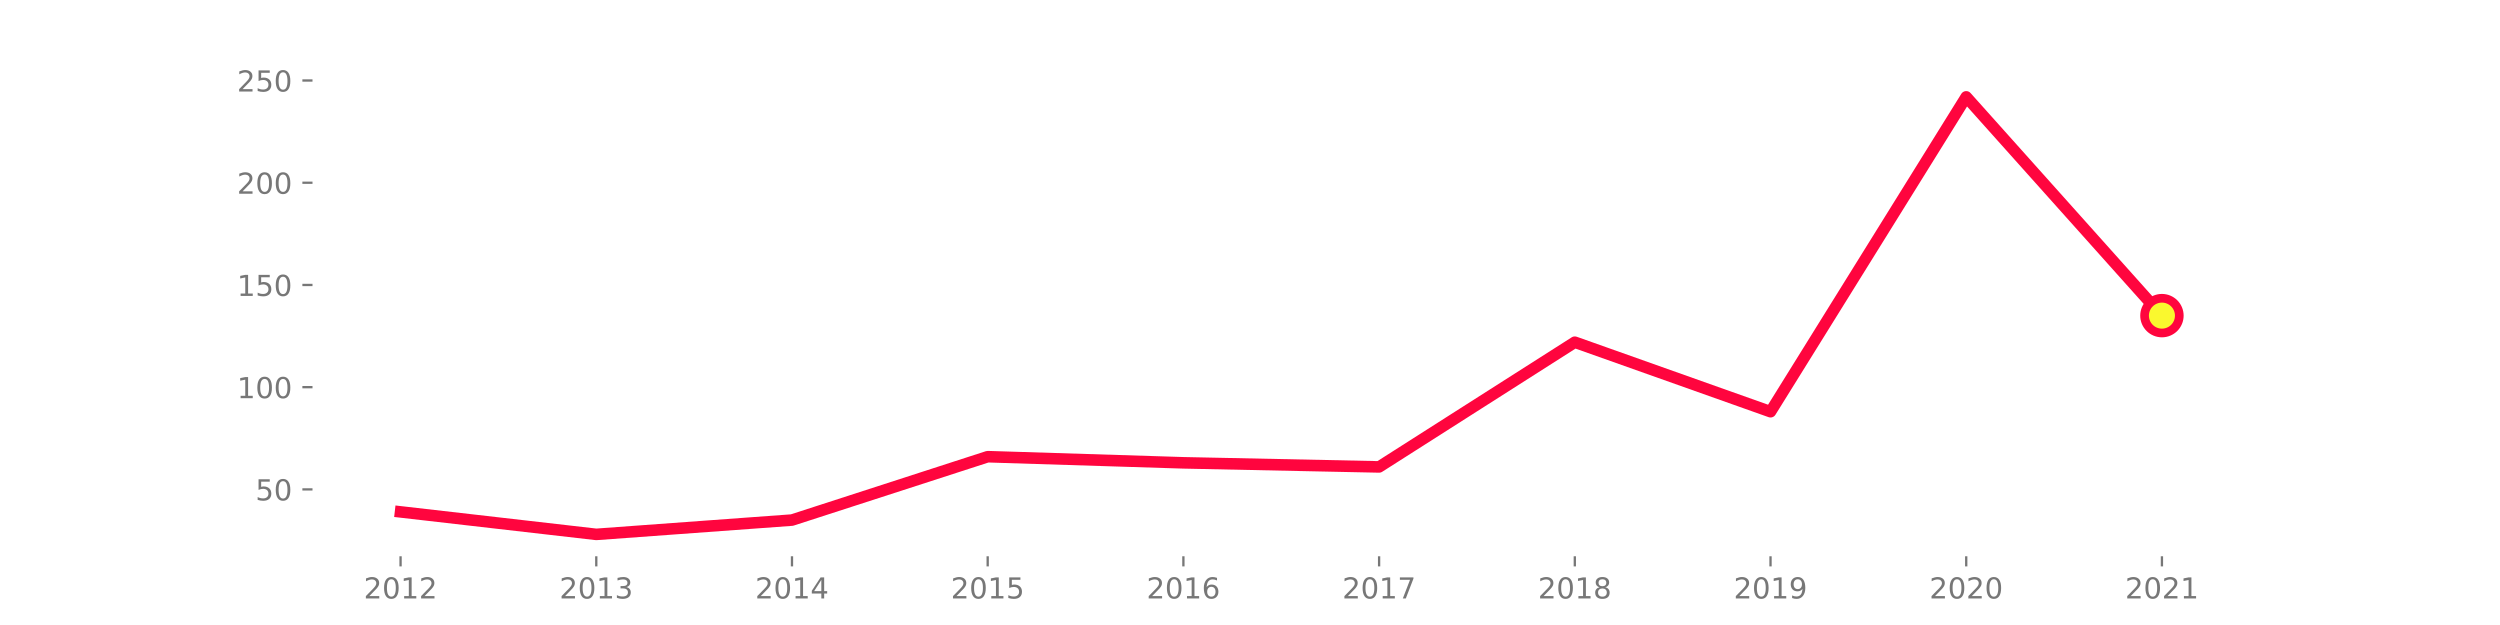
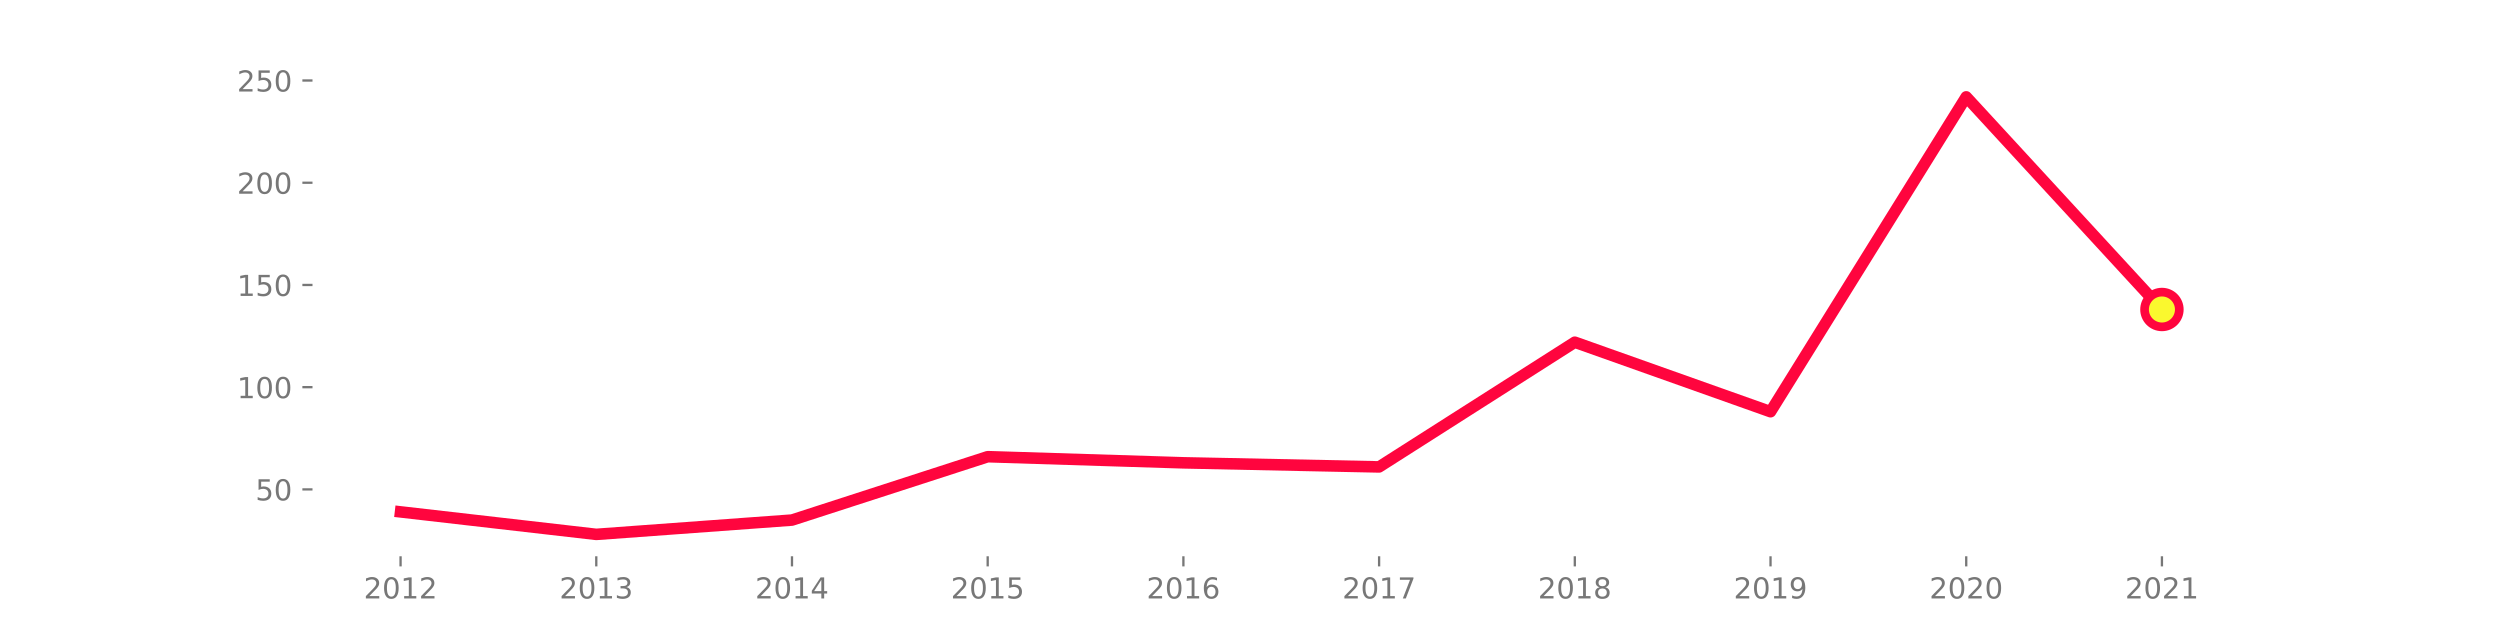
<svg xmlns="http://www.w3.org/2000/svg" xmlns:xlink="http://www.w3.org/1999/xlink" height="216pt" version="1.1" viewBox="0 0 864 216" width="864pt">
  <defs>
    <style type="text/css">*{stroke-linecap:butt;stroke-linejoin:round;}</style>
  </defs>
  <g id="figure_1">
    <g id="patch_1">
      <path d="M 0 216  L 864 216  L 864 0  L 0 0  z " style="fill:none;" />
    </g>
    <g id="axes_1">
      <g id="patch_2">
        <path d="M 108 192.24  L 777.6 192.24  L 777.6 25.92  L 108 25.92  z " style="fill:none;" />
      </g>
      <g id="matplotlib.axis_1">
        <g id="xtick_1">
          <g id="line2d_1">
            <defs>
              <path d="M 0 0  L 0 3.5  " id="m369d5d4faf" style="stroke:#777777;stroke-width:0.8;" />
            </defs>
            <g>
              <use style="fill:#777777;stroke:#777777;stroke-width:0.8;" x="138.436" xlink:href="#m369d5d4faf" y="192.24" />
            </g>
          </g>
          <g id="text_1">
            <g style="fill:#777777;" transform="translate(125.7114 206.8384)scale(0.1 -0.1)">
              <defs>
                <path d="M 19.188 8.297  L 53.609 8.297  L 53.609 0  L 7.328 0  L 7.328 8.297  Q 12.938 14.109 22.625 23.891  Q 32.328 33.688 34.812 36.531  Q 39.547 41.844 41.422 45.531  Q 43.312 49.219 43.312 52.781  Q 43.312 58.594 39.234 62.25  Q 35.156 65.922 28.609 65.922  Q 23.969 65.922 18.812 64.312  Q 13.672 62.703 7.812 59.422  L 7.812 69.391  Q 13.766 71.781 18.938 73  Q 24.125 74.219 28.422 74.219  Q 39.75 74.219 46.484 68.547  Q 53.219 62.891 53.219 53.422  Q 53.219 48.922 51.531 44.891  Q 49.859 40.875 45.406 35.406  Q 44.188 33.984 37.641 27.219  Q 31.109 20.453 19.188 8.297  z " id="DejaVuSans-50" />
                <path d="M 31.781 66.406  Q 24.172 66.406 20.328 58.906  Q 16.5 51.422 16.5 36.375  Q 16.5 21.391 20.328 13.891  Q 24.172 6.391 31.781 6.391  Q 39.453 6.391 43.281 13.891  Q 47.125 21.391 47.125 36.375  Q 47.125 51.422 43.281 58.906  Q 39.453 66.406 31.781 66.406  z M 31.781 74.219  Q 44.047 74.219 50.516 64.516  Q 56.984 54.828 56.984 36.375  Q 56.984 17.969 50.516 8.266  Q 44.047 -1.422 31.781 -1.422  Q 19.531 -1.422 13.062 8.266  Q 6.594 17.969 6.594 36.375  Q 6.594 54.828 13.062 64.516  Q 19.531 74.219 31.781 74.219  z " id="DejaVuSans-48" />
                <path d="M 12.406 8.297  L 28.516 8.297  L 28.516 63.922  L 10.984 60.406  L 10.984 69.391  L 28.422 72.906  L 38.281 72.906  L 38.281 8.297  L 54.391 8.297  L 54.391 0  L 12.406 0  z " id="DejaVuSans-49" />
              </defs>
              <use xlink:href="#DejaVuSans-50" />
              <use x="63.623" xlink:href="#DejaVuSans-48" />
              <use x="127.246" xlink:href="#DejaVuSans-49" />
              <use x="190.869" xlink:href="#DejaVuSans-50" />
            </g>
          </g>
        </g>
        <g id="xtick_2">
          <g id="line2d_2">
            <g>
              <use style="fill:#777777;stroke:#777777;stroke-width:0.8;" x="206.073" xlink:href="#m369d5d4faf" y="192.24" />
            </g>
          </g>
          <g id="text_2">
            <g style="fill:#777777;" transform="translate(193.3477 206.8384)scale(0.1 -0.1)">
              <defs>
                <path d="M 40.578 39.312  Q 47.656 37.797 51.625 33  Q 55.609 28.219 55.609 21.188  Q 55.609 10.406 48.188 4.484  Q 40.766 -1.422 27.094 -1.422  Q 22.516 -1.422 17.656 -0.516  Q 12.797 0.391 7.625 2.203  L 7.625 11.719  Q 11.719 9.328 16.594 8.109  Q 21.484 6.891 26.812 6.891  Q 36.078 6.891 40.938 10.547  Q 45.797 14.203 45.797 21.188  Q 45.797 27.641 41.281 31.266  Q 36.766 34.906 28.719 34.906  L 20.219 34.906  L 20.219 43.016  L 29.109 43.016  Q 36.375 43.016 40.234 45.922  Q 44.094 48.828 44.094 54.297  Q 44.094 59.906 40.109 62.906  Q 36.141 65.922 28.719 65.922  Q 24.656 65.922 20.016 65.031  Q 15.375 64.156 9.812 62.312  L 9.812 71.094  Q 15.438 72.656 20.344 73.438  Q 25.25 74.219 29.594 74.219  Q 40.828 74.219 47.359 69.109  Q 53.906 64.016 53.906 55.328  Q 53.906 49.266 50.438 45.094  Q 46.969 40.922 40.578 39.312  z " id="DejaVuSans-51" />
              </defs>
              <use xlink:href="#DejaVuSans-50" />
              <use x="63.623" xlink:href="#DejaVuSans-48" />
              <use x="127.246" xlink:href="#DejaVuSans-49" />
              <use x="190.869" xlink:href="#DejaVuSans-51" />
            </g>
          </g>
        </g>
        <g id="xtick_3">
          <g id="line2d_3">
            <g>
              <use style="fill:#777777;stroke:#777777;stroke-width:0.8;" x="273.709" xlink:href="#m369d5d4faf" y="192.24" />
            </g>
          </g>
          <g id="text_3">
            <g style="fill:#777777;" transform="translate(260.9841 206.8384)scale(0.1 -0.1)">
              <defs>
                <path d="M 37.797 64.312  L 12.891 25.391  L 37.797 25.391  z M 35.203 72.906  L 47.609 72.906  L 47.609 25.391  L 58.016 25.391  L 58.016 17.188  L 47.609 17.188  L 47.609 0  L 37.797 0  L 37.797 17.188  L 4.891 17.188  L 4.891 26.703  z " id="DejaVuSans-52" />
              </defs>
              <use xlink:href="#DejaVuSans-50" />
              <use x="63.623" xlink:href="#DejaVuSans-48" />
              <use x="127.246" xlink:href="#DejaVuSans-49" />
              <use x="190.869" xlink:href="#DejaVuSans-52" />
            </g>
          </g>
        </g>
        <g id="xtick_4">
          <g id="line2d_4">
            <g>
              <use style="fill:#777777;stroke:#777777;stroke-width:0.8;" x="341.345" xlink:href="#m369d5d4faf" y="192.24" />
            </g>
          </g>
          <g id="text_4">
            <g style="fill:#777777;" transform="translate(328.6205 206.8384)scale(0.1 -0.1)">
              <defs>
                <path d="M 10.797 72.906  L 49.516 72.906  L 49.516 64.594  L 19.828 64.594  L 19.828 46.734  Q 21.969 47.469 24.109 47.828  Q 26.266 48.188 28.422 48.188  Q 40.625 48.188 47.75 41.5  Q 54.891 34.812 54.891 23.391  Q 54.891 11.625 47.562 5.094  Q 40.234 -1.422 26.906 -1.422  Q 22.312 -1.422 17.547 -0.641  Q 12.797 0.141 7.719 1.703  L 7.719 11.625  Q 12.109 9.234 16.797 8.062  Q 21.484 6.891 26.703 6.891  Q 35.156 6.891 40.078 11.328  Q 45.016 15.766 45.016 23.391  Q 45.016 31 40.078 35.438  Q 35.156 39.891 26.703 39.891  Q 22.75 39.891 18.812 39.016  Q 14.891 38.141 10.797 36.281  z " id="DejaVuSans-53" />
              </defs>
              <use xlink:href="#DejaVuSans-50" />
              <use x="63.623" xlink:href="#DejaVuSans-48" />
              <use x="127.246" xlink:href="#DejaVuSans-49" />
              <use x="190.869" xlink:href="#DejaVuSans-53" />
            </g>
          </g>
        </g>
        <g id="xtick_5">
          <g id="line2d_5">
            <g>
              <use style="fill:#777777;stroke:#777777;stroke-width:0.8;" x="408.982" xlink:href="#m369d5d4faf" y="192.24" />
            </g>
          </g>
          <g id="text_5">
            <g style="fill:#777777;" transform="translate(396.2568 206.8384)scale(0.1 -0.1)">
              <defs>
                <path d="M 33.016 40.375  Q 26.375 40.375 22.484 35.828  Q 18.609 31.297 18.609 23.391  Q 18.609 15.531 22.484 10.953  Q 26.375 6.391 33.016 6.391  Q 39.656 6.391 43.531 10.953  Q 47.406 15.531 47.406 23.391  Q 47.406 31.297 43.531 35.828  Q 39.656 40.375 33.016 40.375  z M 52.594 71.297  L 52.594 62.312  Q 48.875 64.062 45.094 64.984  Q 41.312 65.922 37.594 65.922  Q 27.828 65.922 22.672 59.328  Q 17.531 52.734 16.797 39.406  Q 19.672 43.656 24.016 45.922  Q 28.375 48.188 33.594 48.188  Q 44.578 48.188 50.953 41.516  Q 57.328 34.859 57.328 23.391  Q 57.328 12.156 50.688 5.359  Q 44.047 -1.422 33.016 -1.422  Q 20.359 -1.422 13.672 8.266  Q 6.984 17.969 6.984 36.375  Q 6.984 53.656 15.188 63.938  Q 23.391 74.219 37.203 74.219  Q 40.922 74.219 44.703 73.484  Q 48.484 72.75 52.594 71.297  z " id="DejaVuSans-54" />
              </defs>
              <use xlink:href="#DejaVuSans-50" />
              <use x="63.623" xlink:href="#DejaVuSans-48" />
              <use x="127.246" xlink:href="#DejaVuSans-49" />
              <use x="190.869" xlink:href="#DejaVuSans-54" />
            </g>
          </g>
        </g>
        <g id="xtick_6">
          <g id="line2d_6">
            <g>
              <use style="fill:#777777;stroke:#777777;stroke-width:0.8;" x="476.618" xlink:href="#m369d5d4faf" y="192.24" />
            </g>
          </g>
          <g id="text_6">
            <g style="fill:#777777;" transform="translate(463.8932 206.8384)scale(0.1 -0.1)">
              <defs>
                <path d="M 8.203 72.906  L 55.078 72.906  L 55.078 68.703  L 28.609 0  L 18.312 0  L 43.219 64.594  L 8.203 64.594  z " id="DejaVuSans-55" />
              </defs>
              <use xlink:href="#DejaVuSans-50" />
              <use x="63.623" xlink:href="#DejaVuSans-48" />
              <use x="127.246" xlink:href="#DejaVuSans-49" />
              <use x="190.869" xlink:href="#DejaVuSans-55" />
            </g>
          </g>
        </g>
        <g id="xtick_7">
          <g id="line2d_7">
            <g>
              <use style="fill:#777777;stroke:#777777;stroke-width:0.8;" x="544.255" xlink:href="#m369d5d4faf" y="192.24" />
            </g>
          </g>
          <g id="text_7">
            <g style="fill:#777777;" transform="translate(531.5295 206.8384)scale(0.1 -0.1)">
              <defs>
                <path d="M 31.781 34.625  Q 24.75 34.625 20.719 30.859  Q 16.703 27.094 16.703 20.516  Q 16.703 13.922 20.719 10.156  Q 24.75 6.391 31.781 6.391  Q 38.812 6.391 42.859 10.172  Q 46.922 13.969 46.922 20.516  Q 46.922 27.094 42.891 30.859  Q 38.875 34.625 31.781 34.625  z M 21.922 38.812  Q 15.578 40.375 12.031 44.719  Q 8.5 49.078 8.5 55.328  Q 8.5 64.062 14.719 69.141  Q 20.953 74.219 31.781 74.219  Q 42.672 74.219 48.875 69.141  Q 55.078 64.062 55.078 55.328  Q 55.078 49.078 51.531 44.719  Q 48 40.375 41.703 38.812  Q 48.828 37.156 52.797 32.312  Q 56.781 27.484 56.781 20.516  Q 56.781 9.906 50.312 4.234  Q 43.844 -1.422 31.781 -1.422  Q 19.734 -1.422 13.25 4.234  Q 6.781 9.906 6.781 20.516  Q 6.781 27.484 10.781 32.312  Q 14.797 37.156 21.922 38.812  z M 18.312 54.391  Q 18.312 48.734 21.844 45.562  Q 25.391 42.391 31.781 42.391  Q 38.141 42.391 41.719 45.562  Q 45.312 48.734 45.312 54.391  Q 45.312 60.062 41.719 63.234  Q 38.141 66.406 31.781 66.406  Q 25.391 66.406 21.844 63.234  Q 18.312 60.062 18.312 54.391  z " id="DejaVuSans-56" />
              </defs>
              <use xlink:href="#DejaVuSans-50" />
              <use x="63.623" xlink:href="#DejaVuSans-48" />
              <use x="127.246" xlink:href="#DejaVuSans-49" />
              <use x="190.869" xlink:href="#DejaVuSans-56" />
            </g>
          </g>
        </g>
        <g id="xtick_8">
          <g id="line2d_8">
            <g>
              <use style="fill:#777777;stroke:#777777;stroke-width:0.8;" x="611.891" xlink:href="#m369d5d4faf" y="192.24" />
            </g>
          </g>
          <g id="text_8">
            <g style="fill:#777777;" transform="translate(599.1659 206.8384)scale(0.1 -0.1)">
              <defs>
                <path d="M 10.984 1.516  L 10.984 10.5  Q 14.703 8.734 18.5 7.812  Q 22.312 6.891 25.984 6.891  Q 35.75 6.891 40.891 13.453  Q 46.047 20.016 46.781 33.406  Q 43.953 29.203 39.594 26.953  Q 35.25 24.703 29.984 24.703  Q 19.047 24.703 12.672 31.312  Q 6.297 37.938 6.297 49.422  Q 6.297 60.641 12.938 67.422  Q 19.578 74.219 30.609 74.219  Q 43.266 74.219 49.922 64.516  Q 56.594 54.828 56.594 36.375  Q 56.594 19.141 48.406 8.859  Q 40.234 -1.422 26.422 -1.422  Q 22.703 -1.422 18.891 -0.688  Q 15.094 0.047 10.984 1.516  z M 30.609 32.422  Q 37.25 32.422 41.125 36.953  Q 45.016 41.5 45.016 49.422  Q 45.016 57.281 41.125 61.844  Q 37.25 66.406 30.609 66.406  Q 23.969 66.406 20.094 61.844  Q 16.219 57.281 16.219 49.422  Q 16.219 41.5 20.094 36.953  Q 23.969 32.422 30.609 32.422  z " id="DejaVuSans-57" />
              </defs>
              <use xlink:href="#DejaVuSans-50" />
              <use x="63.623" xlink:href="#DejaVuSans-48" />
              <use x="127.246" xlink:href="#DejaVuSans-49" />
              <use x="190.869" xlink:href="#DejaVuSans-57" />
            </g>
          </g>
        </g>
        <g id="xtick_9">
          <g id="line2d_9">
            <g>
              <use style="fill:#777777;stroke:#777777;stroke-width:0.8;" x="679.527" xlink:href="#m369d5d4faf" y="192.24" />
            </g>
          </g>
          <g id="text_9">
            <g style="fill:#777777;" transform="translate(666.8023 206.8384)scale(0.1 -0.1)">
              <use xlink:href="#DejaVuSans-50" />
              <use x="63.623" xlink:href="#DejaVuSans-48" />
              <use x="127.246" xlink:href="#DejaVuSans-50" />
              <use x="190.869" xlink:href="#DejaVuSans-48" />
            </g>
          </g>
        </g>
        <g id="xtick_10">
          <g id="line2d_10">
            <g>
              <use style="fill:#777777;stroke:#777777;stroke-width:0.8;" x="747.164" xlink:href="#m369d5d4faf" y="192.24" />
            </g>
          </g>
          <g id="text_10">
            <g style="fill:#777777;" transform="translate(734.4386 206.8384)scale(0.1 -0.1)">
              <use xlink:href="#DejaVuSans-50" />
              <use x="63.623" xlink:href="#DejaVuSans-48" />
              <use x="127.246" xlink:href="#DejaVuSans-50" />
              <use x="190.869" xlink:href="#DejaVuSans-49" />
            </g>
          </g>
        </g>
      </g>
      <g id="matplotlib.axis_2">
        <g id="ytick_1">
          <g id="line2d_11">
            <defs>
              <path d="M 0 0  L -3.5 0  " id="m733c687d9e" style="stroke:#777777;stroke-width:0.8;" />
            </defs>
            <g>
              <use style="fill:#777777;stroke:#777777;stroke-width:0.8;" x="108" xlink:href="#m733c687d9e" y="169.136" />
            </g>
          </g>
          <g id="text_11">
            <g style="fill:#777777;" transform="translate(88.275 172.9353)scale(0.1 -0.1)">
              <use xlink:href="#DejaVuSans-53" />
              <use x="63.623" xlink:href="#DejaVuSans-48" />
            </g>
          </g>
        </g>
        <g id="ytick_2">
          <g id="line2d_12">
            <g>
              <use style="fill:#777777;stroke:#777777;stroke-width:0.8;" x="108" xlink:href="#m733c687d9e" y="133.809" />
            </g>
          </g>
          <g id="text_12">
            <g style="fill:#777777;" transform="translate(81.9125 137.6082)scale(0.1 -0.1)">
              <use xlink:href="#DejaVuSans-49" />
              <use x="63.623" xlink:href="#DejaVuSans-48" />
              <use x="127.246" xlink:href="#DejaVuSans-48" />
            </g>
          </g>
        </g>
        <g id="ytick_3">
          <g id="line2d_13">
            <g>
              <use style="fill:#777777;stroke:#777777;stroke-width:0.8;" x="108" xlink:href="#m733c687d9e" y="98.482" />
            </g>
          </g>
          <g id="text_13">
            <g style="fill:#777777;" transform="translate(81.9125 102.2811)scale(0.1 -0.1)">
              <use xlink:href="#DejaVuSans-49" />
              <use x="63.623" xlink:href="#DejaVuSans-53" />
              <use x="127.246" xlink:href="#DejaVuSans-48" />
            </g>
          </g>
        </g>
        <g id="ytick_4">
          <g id="line2d_14">
            <g>
              <use style="fill:#777777;stroke:#777777;stroke-width:0.8;" x="108" xlink:href="#m733c687d9e" y="63.155" />
            </g>
          </g>
          <g id="text_14">
            <g style="fill:#777777;" transform="translate(81.9125 66.95399)scale(0.1 -0.1)">
              <use xlink:href="#DejaVuSans-50" />
              <use x="63.623" xlink:href="#DejaVuSans-48" />
              <use x="127.246" xlink:href="#DejaVuSans-48" />
            </g>
          </g>
        </g>
        <g id="ytick_5">
          <g id="line2d_15">
            <g>
              <use style="fill:#777777;stroke:#777777;stroke-width:0.8;" x="108" xlink:href="#m733c687d9e" y="27.828" />
            </g>
          </g>
          <g id="text_15">
            <g style="fill:#777777;" transform="translate(81.9125 31.62688)scale(0.1 -0.1)">
              <use xlink:href="#DejaVuSans-50" />
              <use x="63.623" xlink:href="#DejaVuSans-53" />
              <use x="127.246" xlink:href="#DejaVuSans-48" />
            </g>
          </g>
        </g>
      </g>
      <g id="line2d_16">
-         <path clip-path="url(#p371792d809)" d="M 138.436 176.908  L 206.073 184.68  L 273.709 179.734  L 341.345 157.831  L 408.982 159.951  L 476.618 161.364  L 544.255 118.265  L 611.891 142.287  L 679.527 33.48  L 747.164 109.08  " style="fill:none;stroke:#ff053e;stroke-linecap:square;stroke-width:4;" />
+         <path clip-path="url(#p371792d809)" d="M 138.436 176.908  L 206.073 184.68  L 273.709 179.734  L 341.345 157.831  L 408.982 159.951  L 476.618 161.364  L 544.255 118.265  L 611.891 142.287  L 679.527 33.48  L 747.164 106.96  " style="fill:none;stroke:#ff053e;stroke-linecap:square;stroke-width:4;" />
      </g>
      <g id="line2d_17">
-         <path clip-path="url(#p371792d809)" d="M 747.164 109.08  " style="fill:none;stroke:#ff053e;stroke-linecap:square;stroke-width:4;" />
+         <path clip-path="url(#p371792d809)" d="M 747.164 106.96  " style="fill:none;stroke:#ff053e;stroke-linecap:square;stroke-width:4;" />
        <defs>
          <path d="M 0 6  C 1.591 6 3.117 5.368 4.243 4.243  C 5.368 3.117 6 1.591 6 0  C 6 -1.591 5.368 -3.117 4.243 -4.243  C 3.117 -5.368 1.591 -6 0 -6  C -1.591 -6 -3.117 -5.368 -4.243 -4.243  C -5.368 -3.117 -6 -1.591 -6 0  C -6 1.591 -5.368 3.117 -4.243 4.243  C -3.117 5.368 -1.591 6 0 6  z " id="m761ea37a20" style="stroke:#ff053e;stroke-width:3;" />
        </defs>
        <g clip-path="url(#p371792d809)">
-           <use style="fill:#faf82e;stroke:#ff053e;stroke-width:3;" x="747.164" xlink:href="#m761ea37a20" y="109.08" />
+           <use style="fill:#faf82e;stroke:#ff053e;stroke-width:3;" x="747.164" xlink:href="#m761ea37a20" y="106.96" />
        </g>
      </g>
    </g>
  </g>
  <defs>
    <clipPath id="p371792d809">
      <rect height="166.32" width="669.6" x="108" y="25.92" />
    </clipPath>
  </defs>
</svg>
